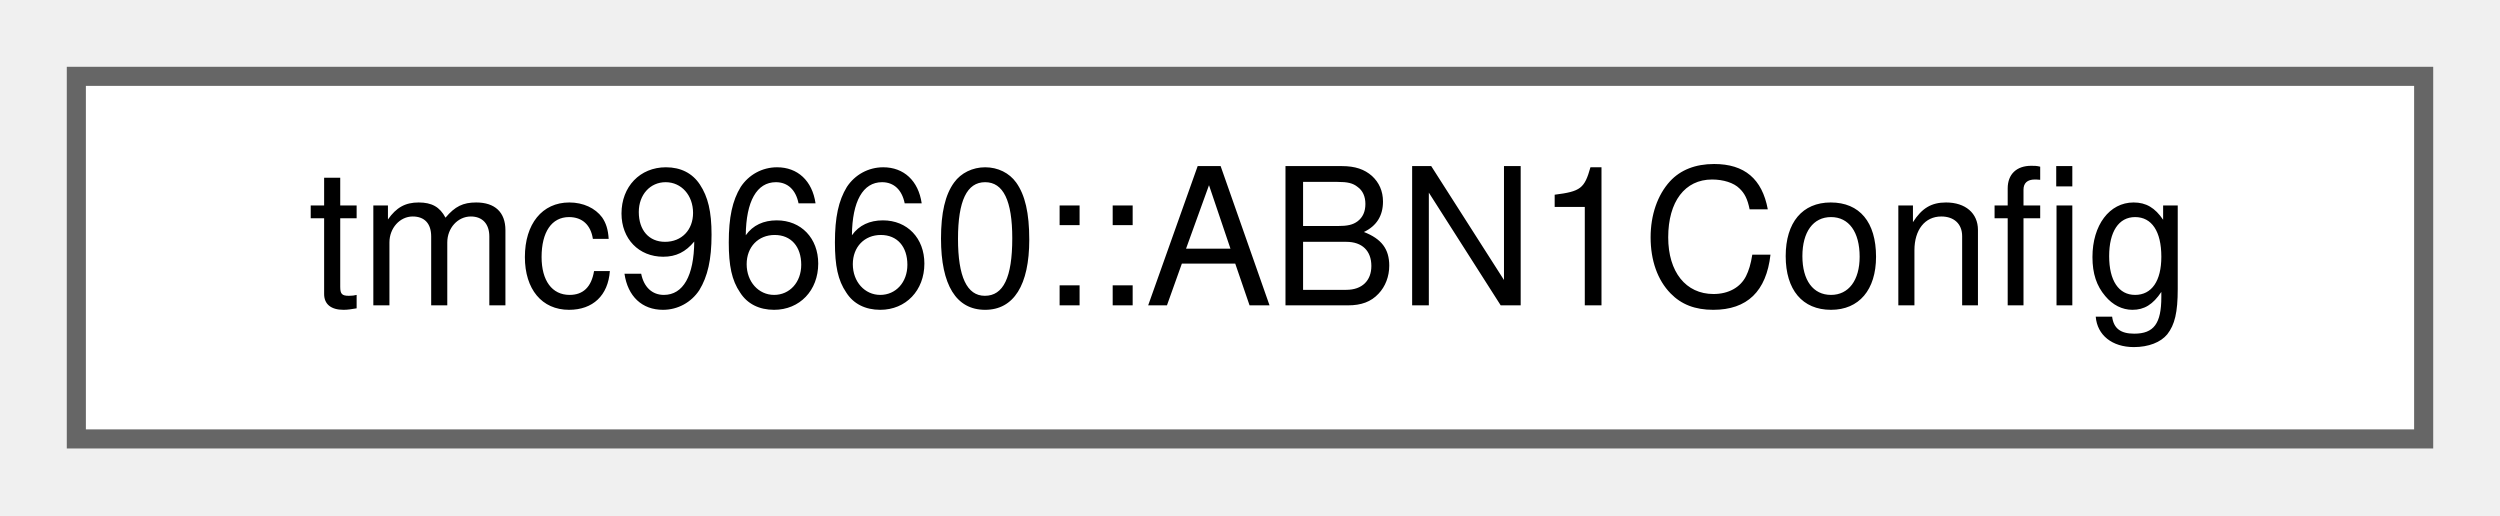
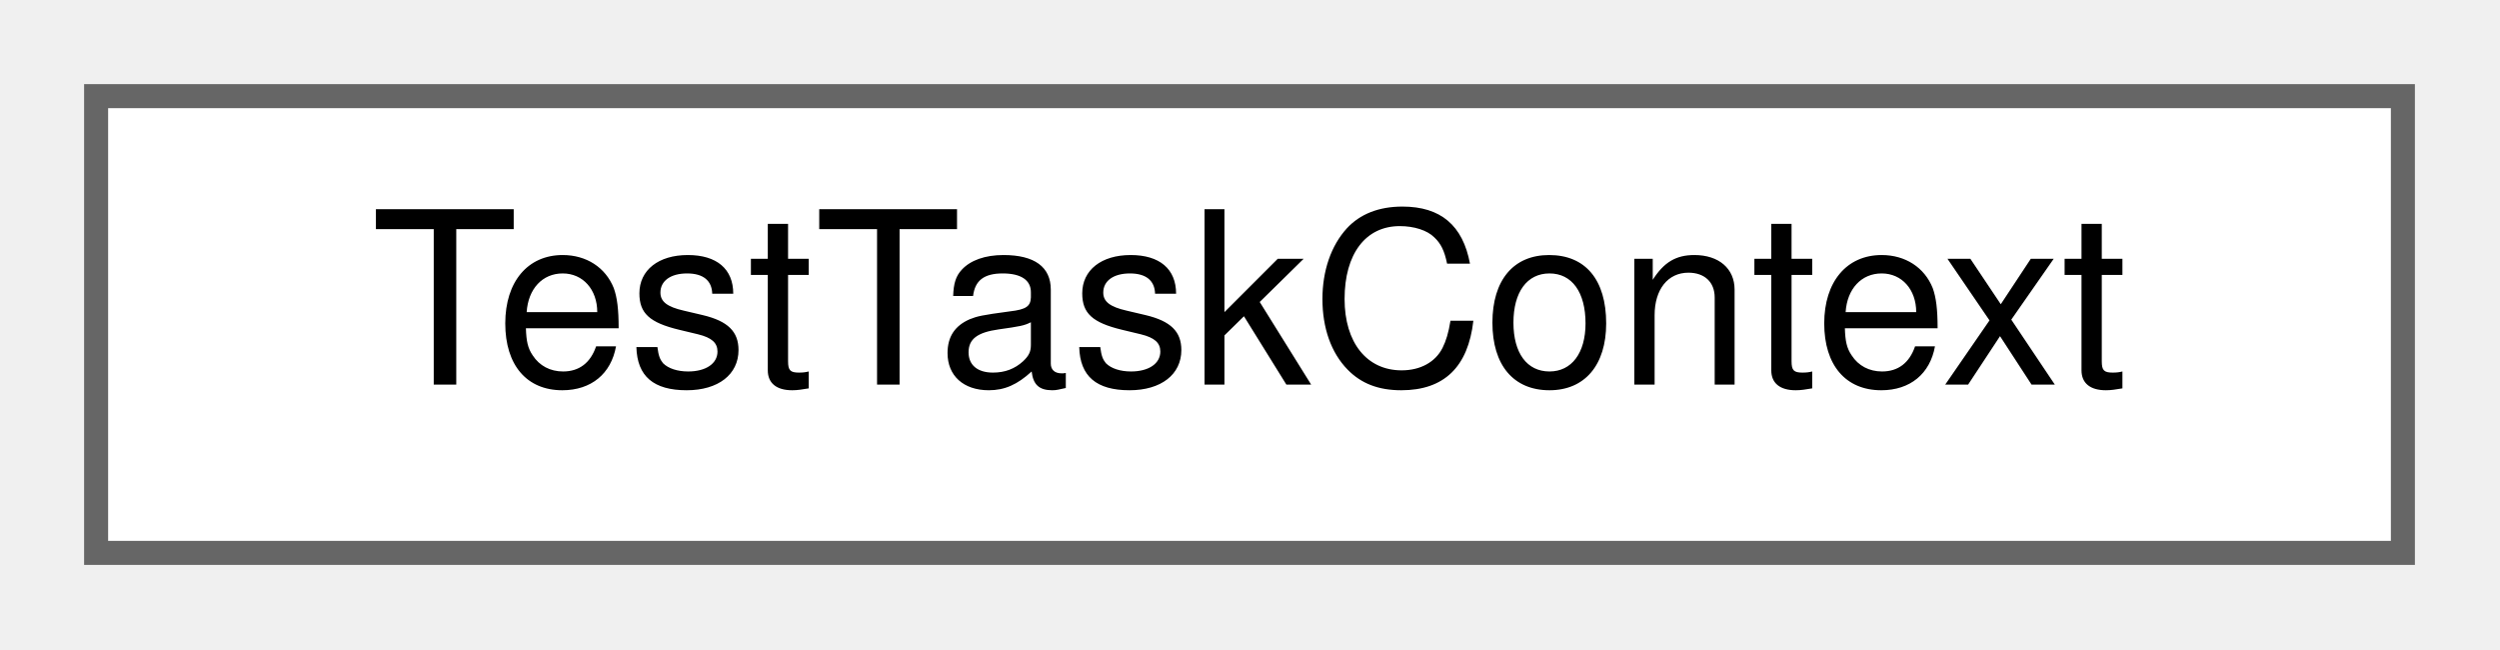
- <svg xmlns="http://www.w3.org/2000/svg" xmlns:xlink="http://www.w3.org/1999/xlink" width="131pt" height="27pt" viewBox="0.00 0.00 131.00 27.00">
+ <svg xmlns="http://www.w3.org/2000/svg" xmlns:xlink="http://www.w3.org/1999/xlink" width="104pt" height="27pt" viewBox="0.00 0.00 104.00 27.00">
  <g id="graph0" class="graph" transform="scale(1 1) rotate(0) translate(4 23)">
    <g id="Node000000" class="node">
      <g id="a_Node000000">
-         <a xlink:href="structtmc9660_1_1ABN1Config.html" target="_top" xlink:title="ABN encoder 1 configuration for incremental encoder feedback.">
-           <polygon fill="white" stroke="#666666" points="123,-19 0,-19 0,0 123,0 123,-19" />
-           <text text-anchor="middle" x="61.5" y="-7" font-family="Helvetica,sans-Serif" font-size="10.00">tmc9660::ABN1Config</text>
+         <a xlink:href="structTestTaskContext.html" target="_top" xlink:title="Context passed to test task trampoline.">
+           <polygon fill="white" stroke="#666666" points="96,-19 0,-19 0,0 96,0 96,-19" />
+           <text text-anchor="middle" x="48" y="-7" font-family="Helvetica,sans-Serif" font-size="10.00">TestTaskContext</text>
        </a>
      </g>
    </g>
  </g>
</svg>
